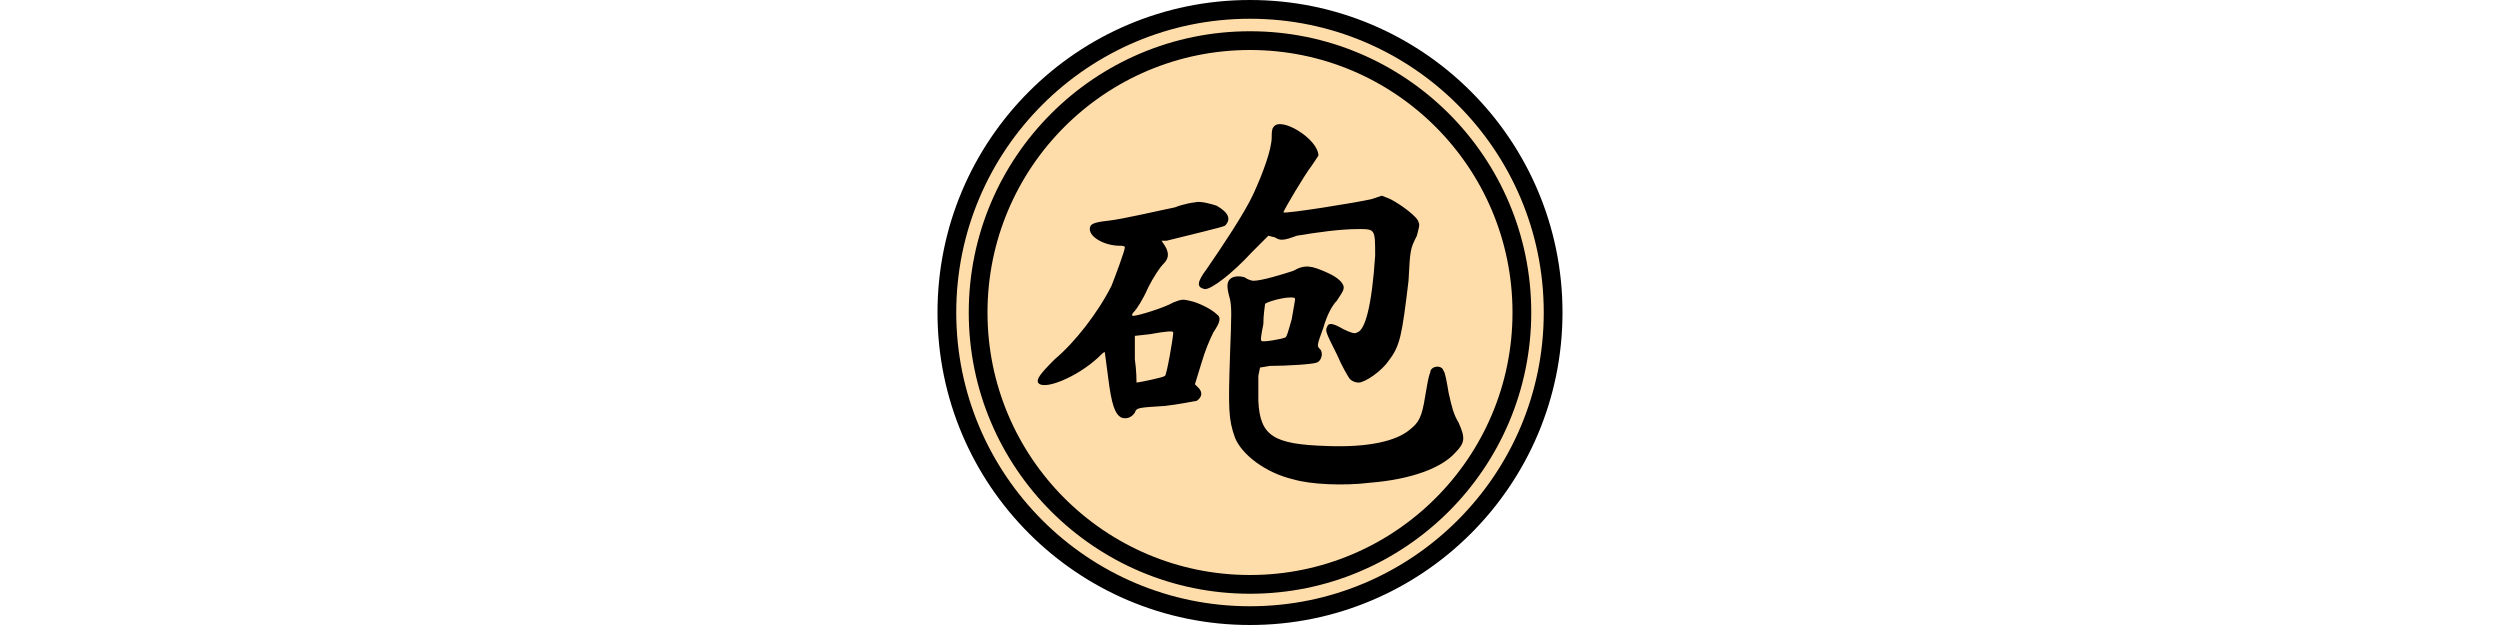
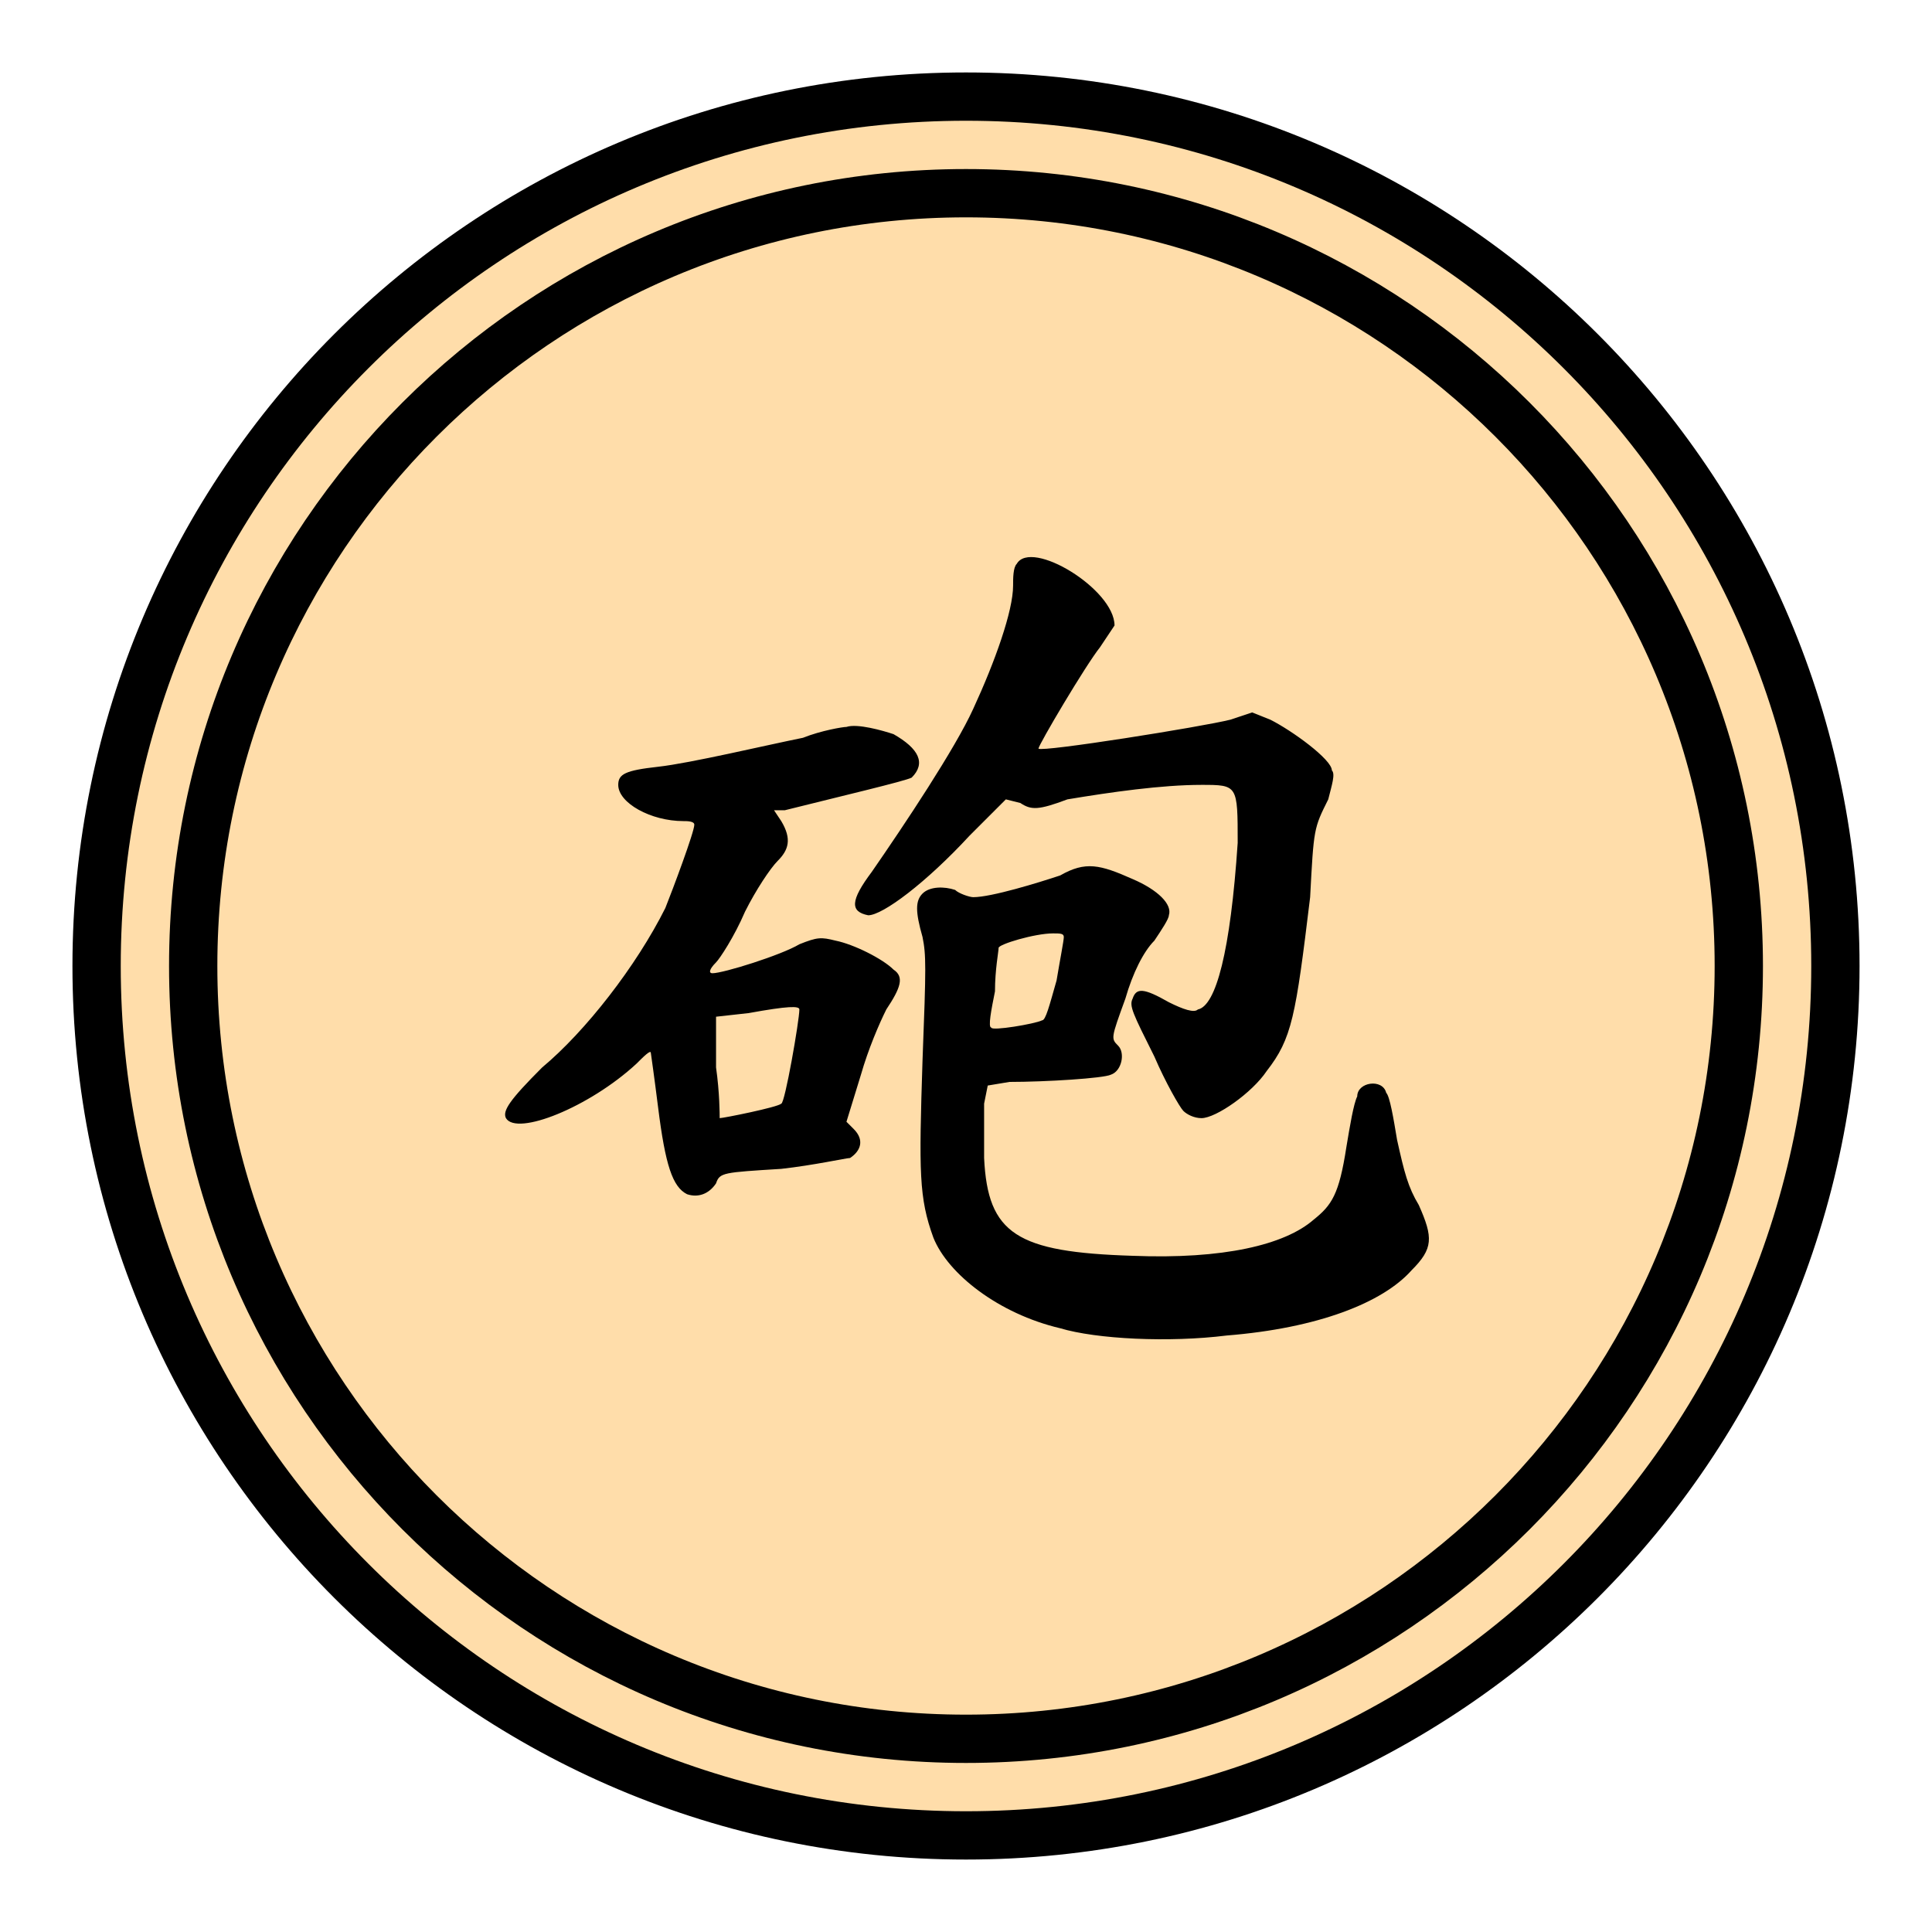
- <svg xmlns="http://www.w3.org/2000/svg" width="400" height="100" viewBox="-200 -50 400 100">
-   <circle r="48.5" stroke-width="3" stroke="#000" fill="#fda" />
-   <circle r="43.5" stroke-width="3" stroke="#000" fill="none" />
-   <path transform="scale(0.267)" fill="#000" d="M14,-111C13,-110 13,-107 13,-105C13,-98 8,-84 2,-71C-3,-60 -17,-39 -26,-26C-32,-18 -32,-15 -27,-14C-23,-14 -11,-23 1,-36L11,-46 15,-45C18,-43 20,-43 28,-46C40,-48 54,-50 65,-50C75,-50 75,-50 75,-34C73,-4 69,11 64,12C63,13 60,12 56,10C49,6 47,6 46,9C45,11 46,13 52,25C55,32 59,39 60,40C61,41 63,42 65,42C69,42 79,35 83,29C90,20 91,14 95,-19C96,-38 96,-38 100,-46C101,-50 102,-53 101,-54C101,-57 90,-65 84,-68L79,-70 73,-68C65,-66 21,-59 20,-60C20,-61 33,-83 37,-88C39,-91 41,-94 41,-94C41,-104 18,-118 14,-111M-33,-66C-34,-66 -40,-65 -45,-63C-55,-61 -76,-56 -85,-55C-94,-54 -96,-53 -96,-50C-96,-45 -87,-40 -78,-40C-77,-40 -75,-40 -75,-39C-75,-37 -81,-21 -83,-16C-91,0 -105,18 -117,28C-126,37 -128,40 -127,42C-124,47 -104,39 -91,27C-89,25 -87,23 -87,24C-87,24 -86,31 -85,39C-83,55 -81,61 -77,63C-74,64 -71,63 -69,60C-68,57 -67,57 -51,56C-42,55 -33,53 -32,53C-29,51 -28,48 -31,45L-33,43 -29,30C-27,23 -24,16 -22,12C-18,6 -17,3 -20,1C-23,-2 -31,-6 -36,-7C-40,-8 -41,-8 -46,-6C-51,-3 -67,2 -70,2C-71,2 -71,1 -69,-1C-68,-2 -64,-8 -61,-15C-58,-21 -54,-27 -52,-29C-49,-32 -48,-35 -51,-40L-53,-43 -50,-43C-34,-47 -17,-51 -15,-52C-11,-56 -13,-60 -20,-64C-23,-65 -30,-67 -33,-66M26,-25C20,-23 7,-19 2,-19C1,-19 -2,-20 -3,-21C-6,-22 -10,-22 -12,-20C-14,-18 -14,-15 -12,-8C-11,-3 -11,0 -12,26C-13,57 -13,64 -9,75C-5,85 9,96 26,100C36,103 56,104 72,102C97,100 115,93 123,84C129,78 129,75 125,66C122,61 121,57 119,48C118,42 117,36 116,35C115,31 108,32 108,36C107,38 106,44 105,50C103,63 101,66 96,70C88,77 71,81 46,80C14,79 6,74 5,53C5,48 5,41 5,38L6,33 12,32C22,32 38,31 40,30C43,29 44,24 42,22C40,20 40,20 44,9C46,2 49,-4 52,-7C54,-10 56,-13 56,-14C57,-17 53,-21 46,-24C37,-28 33,-29 26,-25M27,-8C27,-7 26,-2 25,4C23,11 22,15 21,15C19,16 7,18 7,17C6,17 7,12 8,7C8,1 9,-4 9,-5C9,-6 19,-9 24,-9C26,-9 27,-9 27,-8M-46,12C-46,15 -50,38 -51,38C-52,39 -67,42 -68,42C-68,41 -68,35 -69,28L-69,14 -60,13C-49,11 -46,11 -46,12" />
+ <svg xmlns="http://www.w3.org/2000/svg" width="100" height="100" viewBox="-200 -50 400 100">
+   <circle r="180" stroke-width="10" stroke="#000" fill="#fda" />
+   <circle r="160" stroke-width="10" stroke="#000" fill="none" />
+   <path transform="scale(0.75)" fill="#000" d="M14,-111C13,-110 13,-107 13,-105C13,-98 8,-84 2,-71C-3,-60 -17,-39 -26,-26C-32,-18 -32,-15 -27,-14C-23,-14 -11,-23 1,-36L11,-46 15,-45C18,-43 20,-43 28,-46C40,-48 54,-50 65,-50C75,-50 75,-50 75,-34C73,-4 69,11 64,12C63,13 60,12 56,10C49,6 47,6 46,9C45,11 46,13 52,25C55,32 59,39 60,40C61,41 63,42 65,42C69,42 79,35 83,29C90,20 91,14 95,-19C96,-38 96,-38 100,-46C101,-50 102,-53 101,-54C101,-57 90,-65 84,-68L79,-70 73,-68C65,-66 21,-59 20,-60C20,-61 33,-83 37,-88C39,-91 41,-94 41,-94C41,-104 18,-118 14,-111M-33,-66C-34,-66 -40,-65 -45,-63C-55,-61 -76,-56 -85,-55C-94,-54 -96,-53 -96,-50C-96,-45 -87,-40 -78,-40C-77,-40 -75,-40 -75,-39C-75,-37 -81,-21 -83,-16C-91,0 -105,18 -117,28C-126,37 -128,40 -127,42C-124,47 -104,39 -91,27C-89,25 -87,23 -87,24C-87,24 -86,31 -85,39C-83,55 -81,61 -77,63C-74,64 -71,63 -69,60C-68,57 -67,57 -51,56C-42,55 -33,53 -32,53C-29,51 -28,48 -31,45L-33,43 -29,30C-27,23 -24,16 -22,12C-18,6 -17,3 -20,1C-23,-2 -31,-6 -36,-7C-40,-8 -41,-8 -46,-6C-51,-3 -67,2 -70,2C-71,2 -71,1 -69,-1C-68,-2 -64,-8 -61,-15C-58,-21 -54,-27 -52,-29C-49,-32 -48,-35 -51,-40L-53,-43 -50,-43C-34,-47 -17,-51 -15,-52C-11,-56 -13,-60 -20,-64C-23,-65 -30,-67 -33,-66M26,-25C20,-23 7,-19 2,-19C1,-19 -2,-20 -3,-21C-6,-22 -10,-22 -12,-20C-14,-18 -14,-15 -12,-8C-11,-3 -11,0 -12,26C-13,57 -13,64 -9,75C-5,85 9,96 26,100C36,103 56,104 72,102C97,100 115,93 123,84C129,78 129,75 125,66C122,61 121,57 119,48C118,42 117,36 116,35C115,31 108,32 108,36C107,38 106,44 105,50C103,63 101,66 96,70C88,77 71,81 46,80C14,79 6,74 5,53C5,48 5,41 5,38L6,33 12,32C22,32 38,31 40,30C43,29 44,24 42,22C40,20 40,20 44,9C46,2 49,-4 52,-7C54,-10 56,-13 56,-14C57,-17 53,-21 46,-24C37,-28 33,-29 26,-25M27,-8C27,-7 26,-2 25,4C23,11 22,15 21,15C19,16 7,18 7,17C6,17 7,12 8,7C8,1 9,-4 9,-5C9,-6 19,-9 24,-9C26,-9 27,-9 27,-8M-46,12C-46,15 -50,38 -51,38C-52,39 -67,42 -68,42C-68,41 -68,35 -69,28L-69,14 -60,13C-49,11 -46,11 -46,12" />
</svg>
